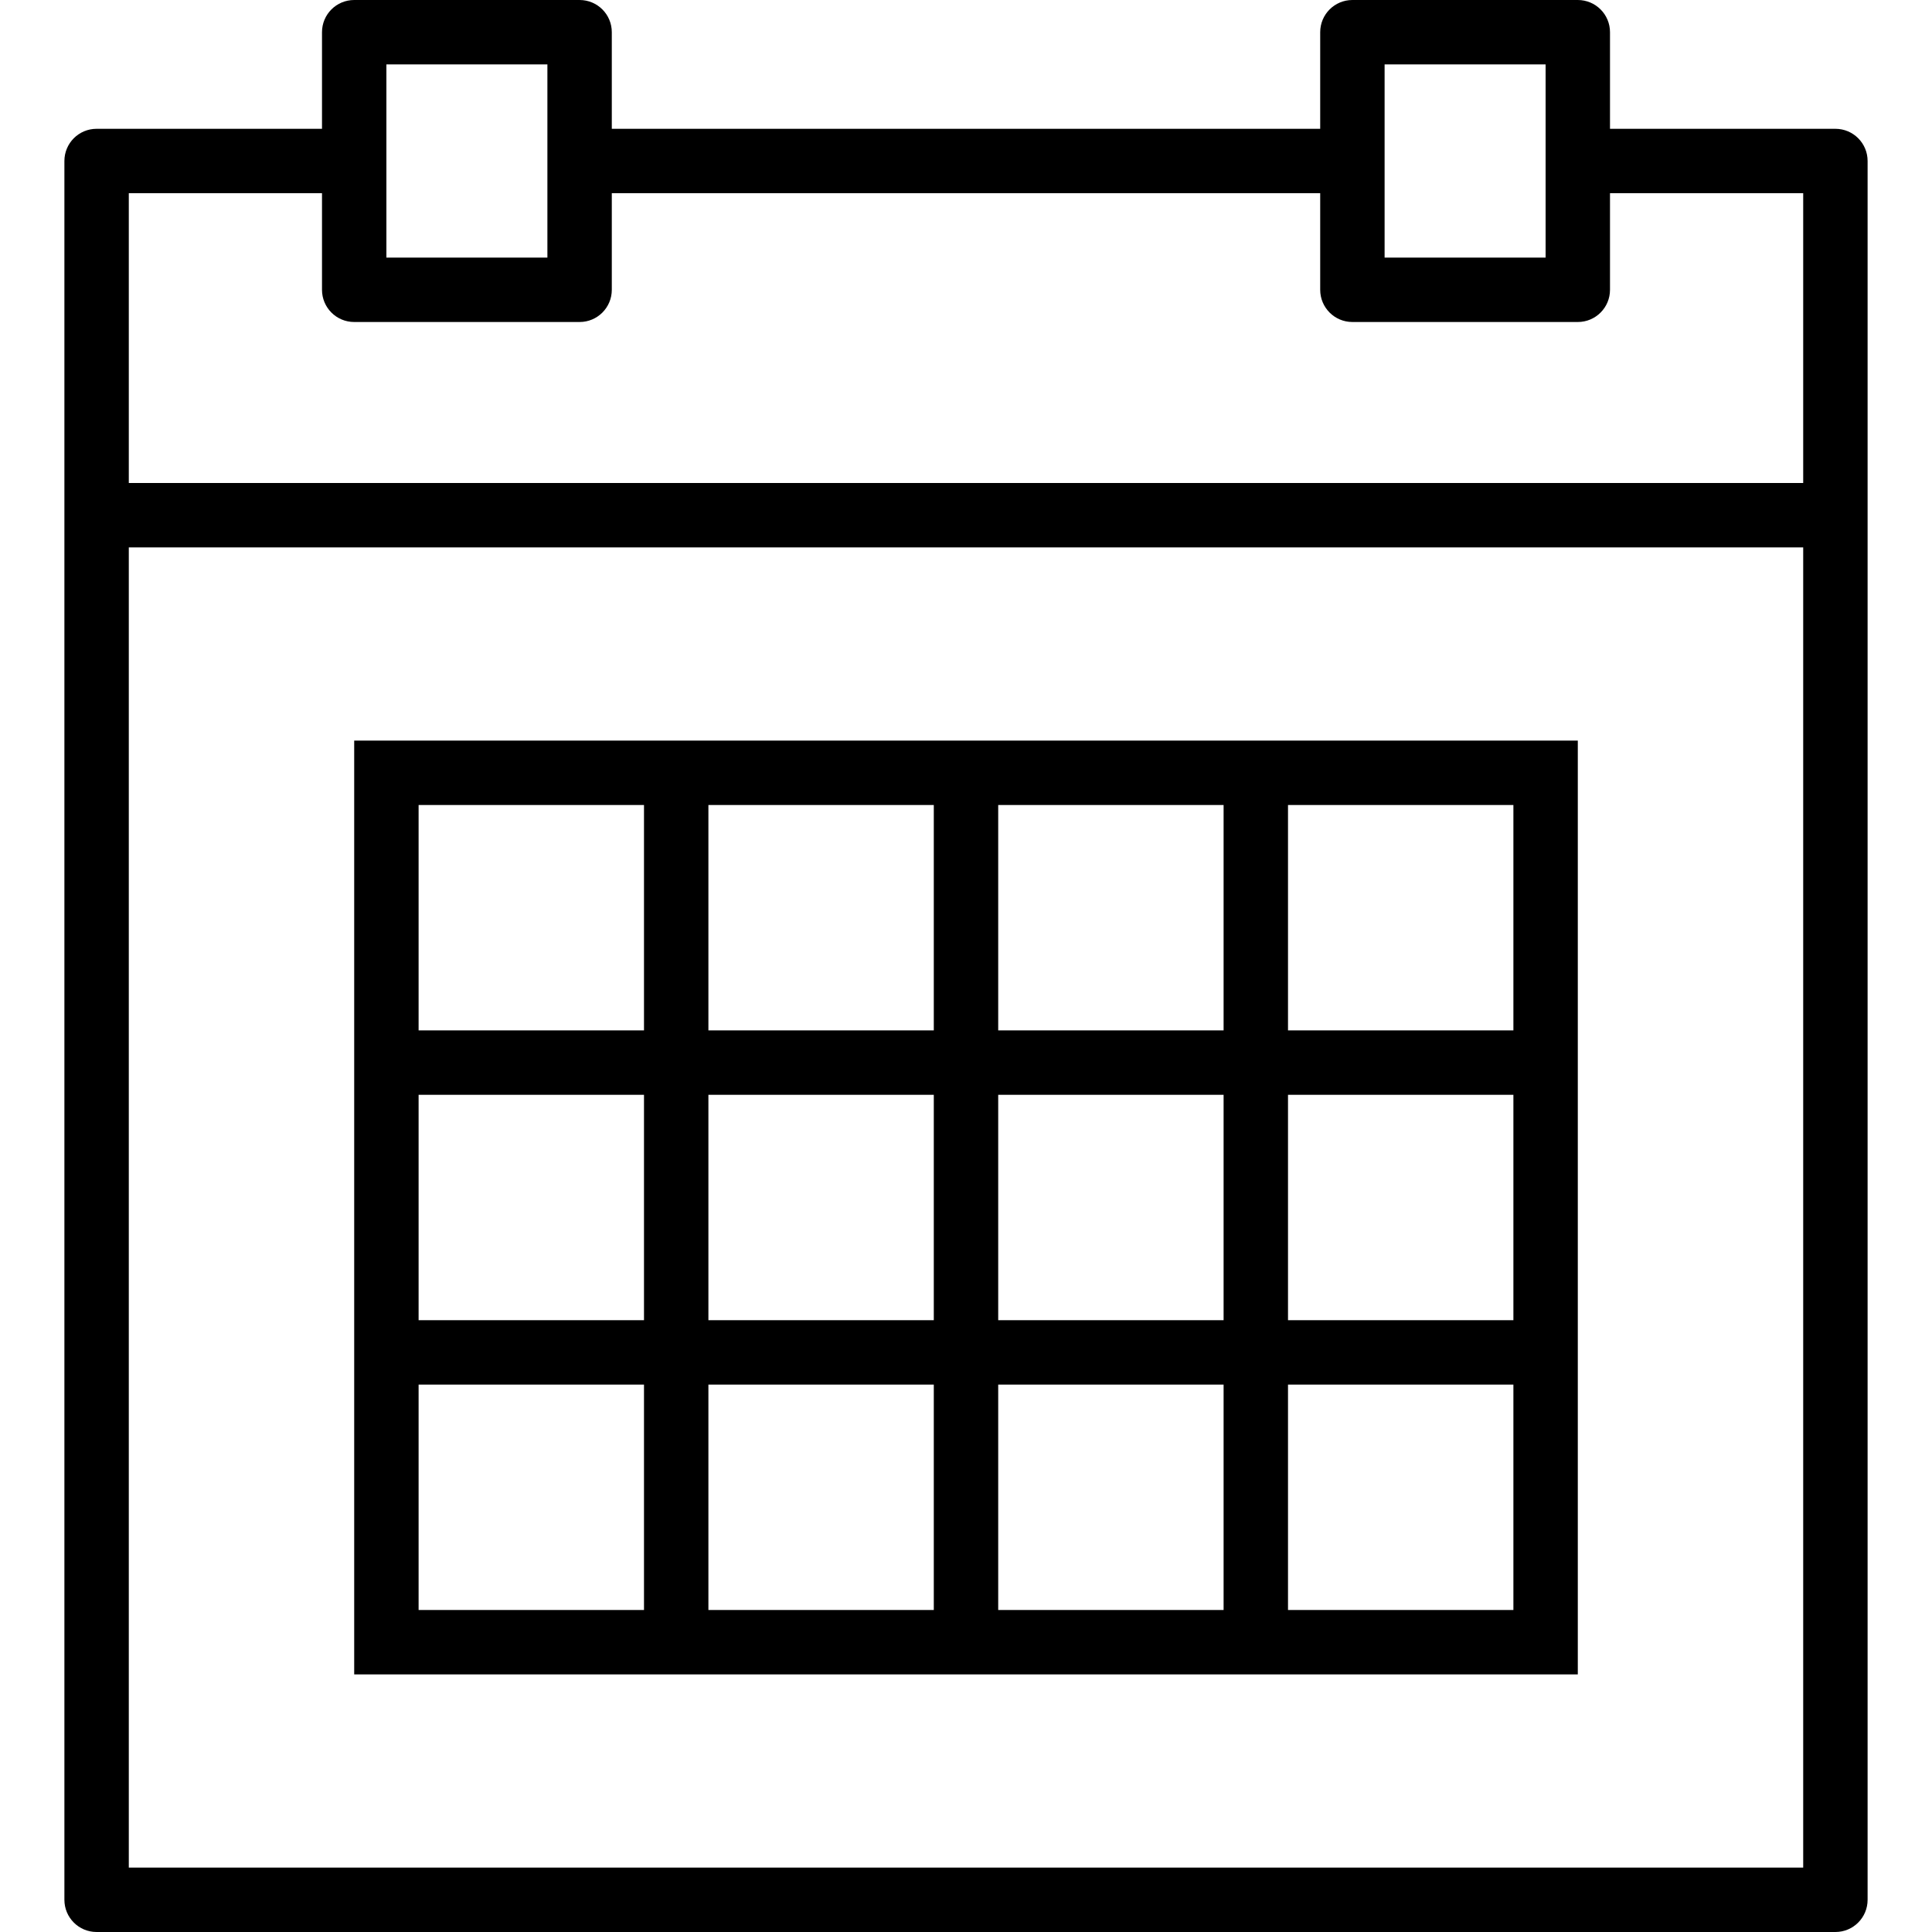
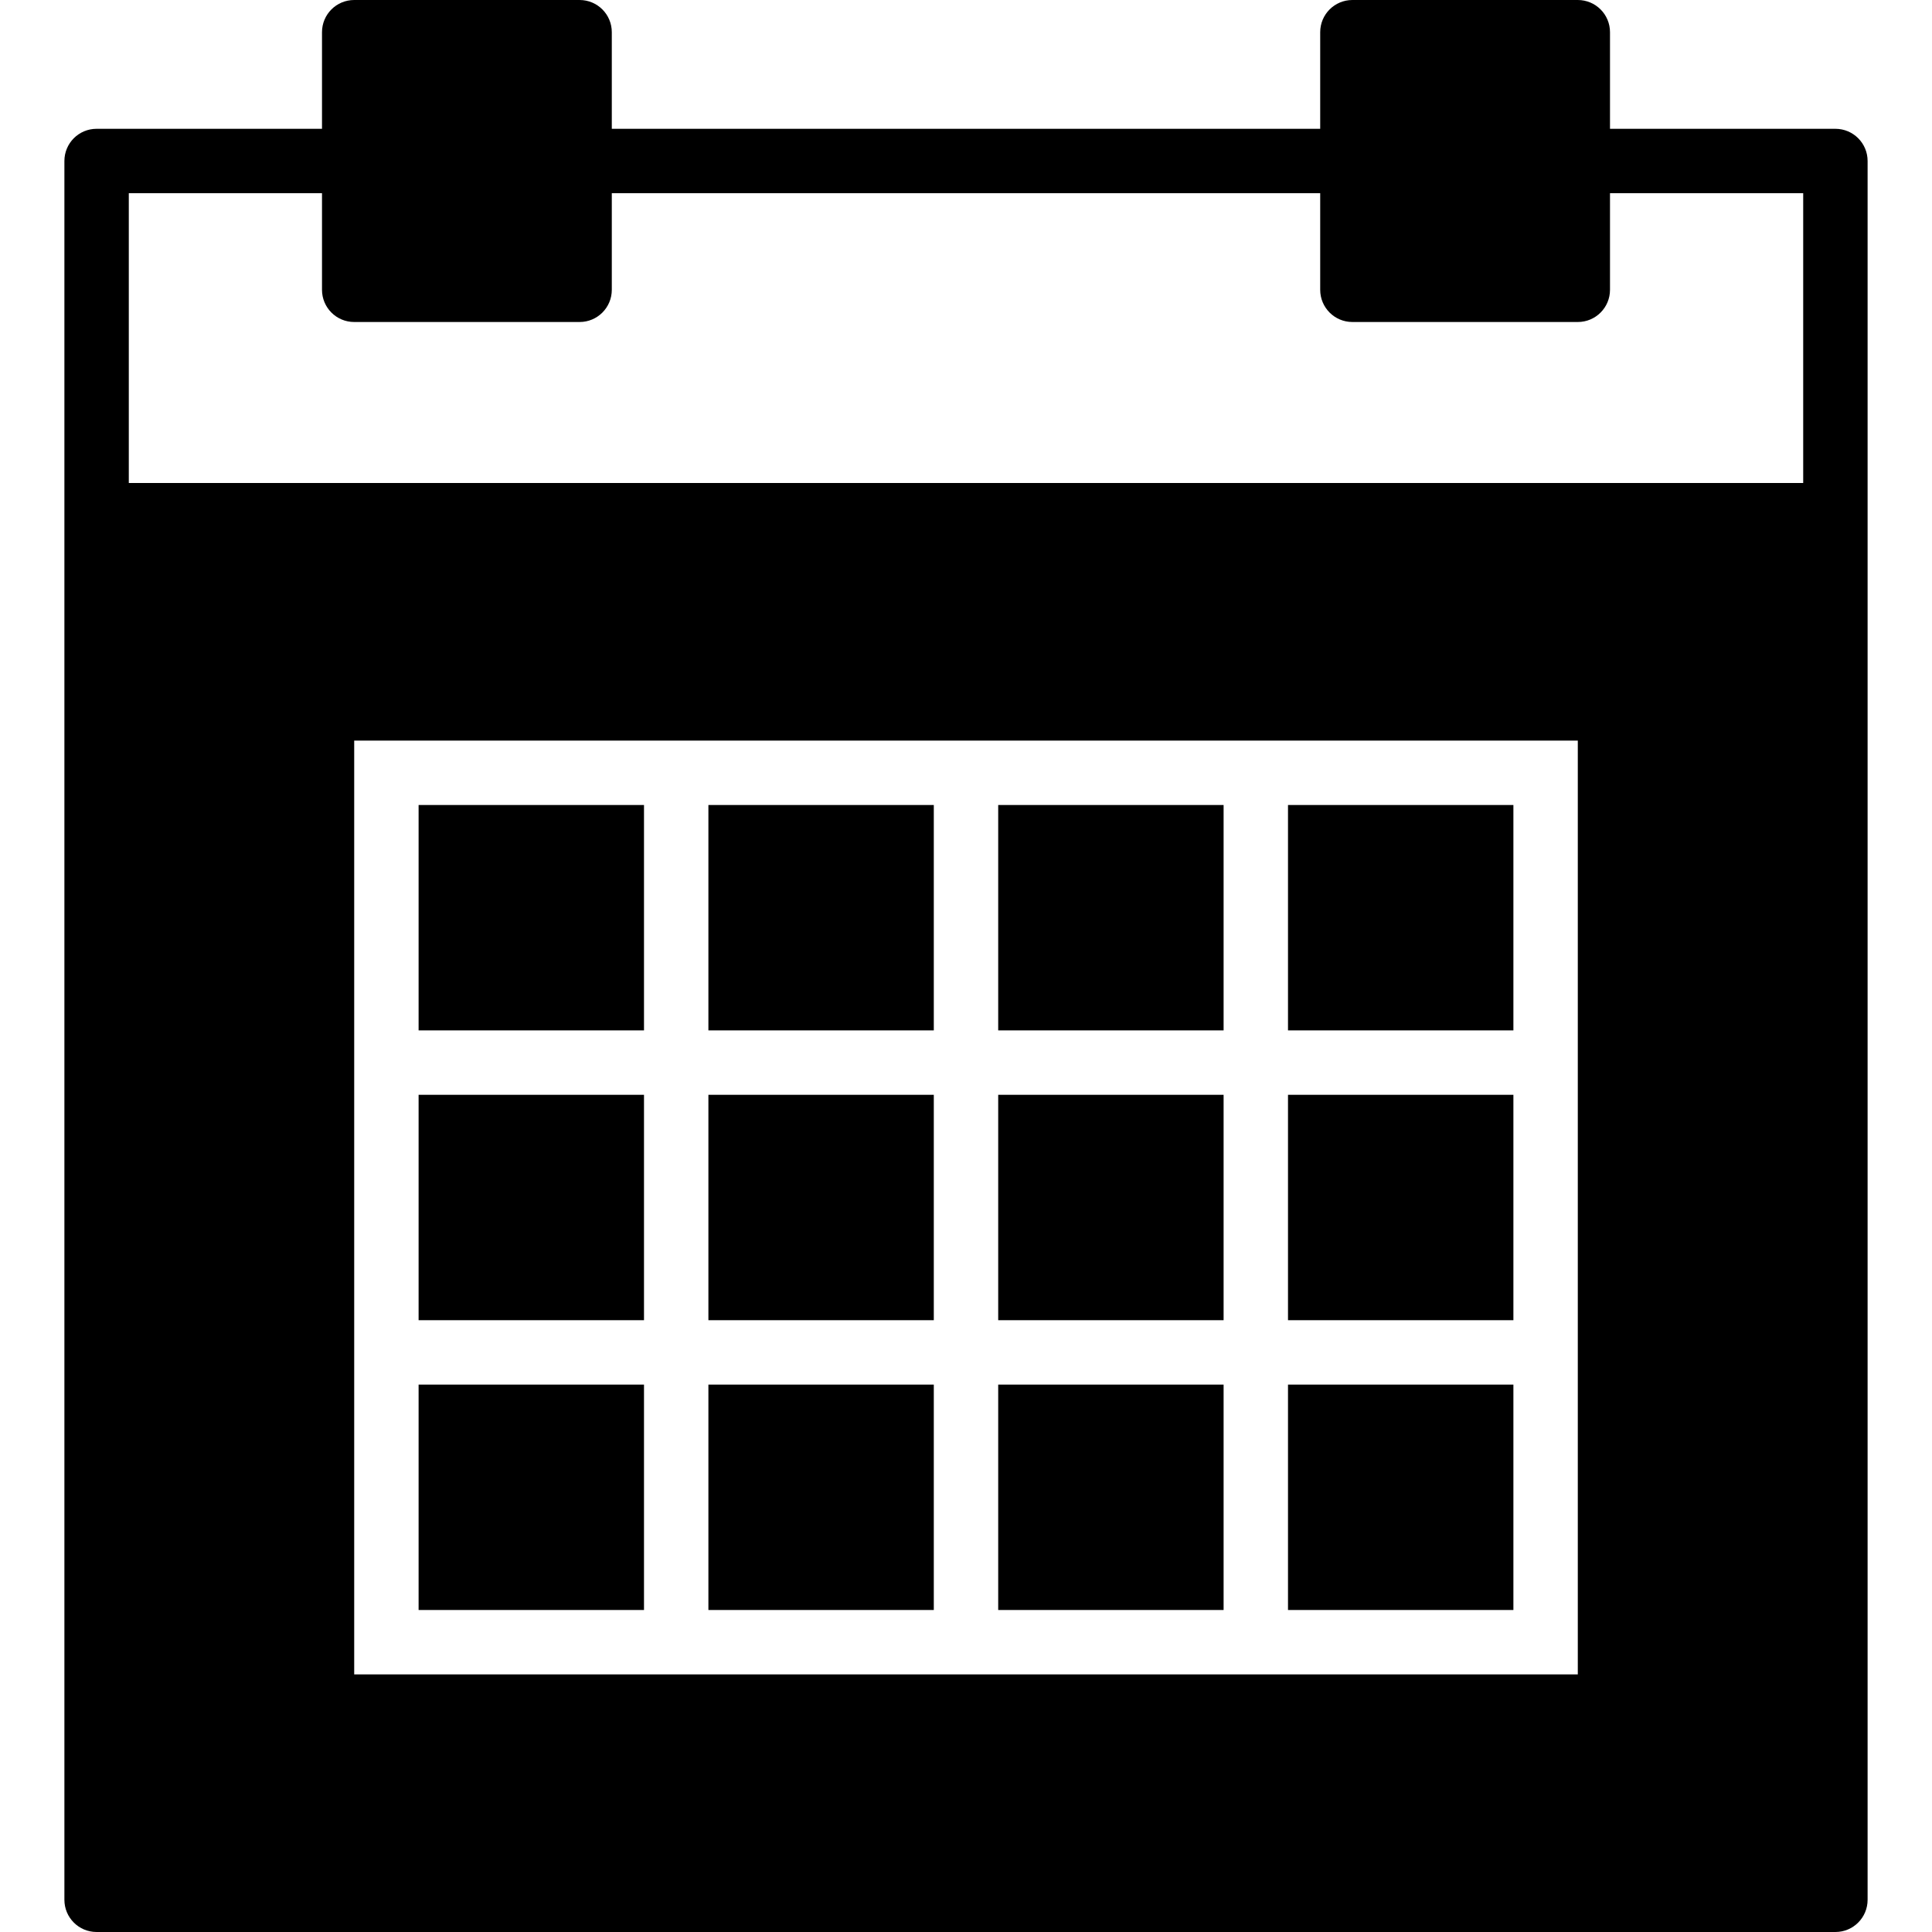
<svg xmlns="http://www.w3.org/2000/svg" version="1.1" id="Capa_1" x="0px" y="0px" viewBox="0 0 60 60" style="enable-background:new 0 0 60 60;" xml:space="preserve">
  <g>
-     <path d="M57,4h-7V1c0-0.553-0.447-1-1-1h-7c-0.553,0-1,0.447-1,1v3H19V1c0-0.553-0.447-1-1-1h-7c-0.553,0-1,0.447-1,1v3H3   C2.447,4,2,4.447,2,5v11v43c0,0.553,0.447,1,1,1h54c0.553,0,1-0.447,1-1V16V5C58,4.447,57.553,4,57,4z M43,2h5v3v3h-5V5V2z M12,2h5   v3v3h-5V5V2z M4,6h6v3c0,0.553,0.447,1,1,1h7c0.553,0,1-0.447,1-1V6h22v3c0,0.553,0.447,1,1,1h7c0.553,0,1-0.447,1-1V6h6v9H4V6z    M4,58V17h52v41H4z" />
-     <path d="M38,23h-7h-2h-7h-2h-9v9v2v7v2v9h9h2h7h2h7h2h9v-9v-2v-7v-2v-9h-9H38z M31,25h7v7h-7V25z M38,41h-7v-7h7V41z M22,34h7v7h-7   V34z M22,25h7v7h-7V25z M13,25h7v7h-7V25z M13,34h7v7h-7V34z M20,50h-7v-7h7V50z M29,50h-7v-7h7V50z M38,50h-7v-7h7V50z M47,50h-7   v-7h7V50z M47,41h-7v-7h7V41z M47,25v7h-7v-7H47z" />
+     <rect x="22" y="43" width="7" height="7" />
+     <rect x="22" y="25" width="7" height="7" />
+     <rect x="22" y="34" width="7" height="7" />
+     <rect x="13" y="34" width="7" height="7" />
+     <rect x="13" y="25" width="7" height="7" />
+     <rect x="13" y="43" width="7" height="7" />
+     <rect x="40" y="25" width="7" height="7" />
+     <path d="M57,4h-7V1c0-0.553-0.447-1-1-1h-7c-0.553,0-1,0.447-1,1v3H19V1c0-0.553-0.447-1-1-1h-7c-0.553,0-1,0.447-1,1v3H3   C2.447,4,2,4.447,2,5v11v43c0,0.553,0.447,1,1,1h54c0.553,0,1-0.447,1-1V16V5C58,4.447,57.553,4,57,4z M49,32v2v7v2v9h-9h-2h-7h-2   h-7h-2h-9v-9v-2v-7v-2v-9h9h2h7h2h7h2h9V32z M56,15H4V6h6v3c0,0.553,0.447,1,1,1h7c0.553,0,1-0.447,1-1V6h22v3c0,0.553,0.447,1,1,1   h7c0.553,0,1-0.447,1-1V6h6V15z" />
+     <rect x="40" y="34" width="7" height="7" />
+     <rect x="40" y="43" width="7" height="7" />
+     <rect x="31" y="43" width="7" height="7" />
+     <rect x="31" y="34" width="7" height="7" />
+     <rect x="31" y="25" width="7" height="7" />
  </g>
-   <g>
- </g>
-   <g>
- </g>
-   <g>
- </g>
-   <g>
- </g>
-   <g>
- </g>
-   <g>
- </g>
-   <g>
- </g>
-   <g>
- </g>
-   <g>
- </g>
-   <g>
- </g>
-   <g>
- </g>
-   <g>
- </g>
-   <g>
- </g>
-   <g>
- </g>
-   <g>
- </g>
</svg>
